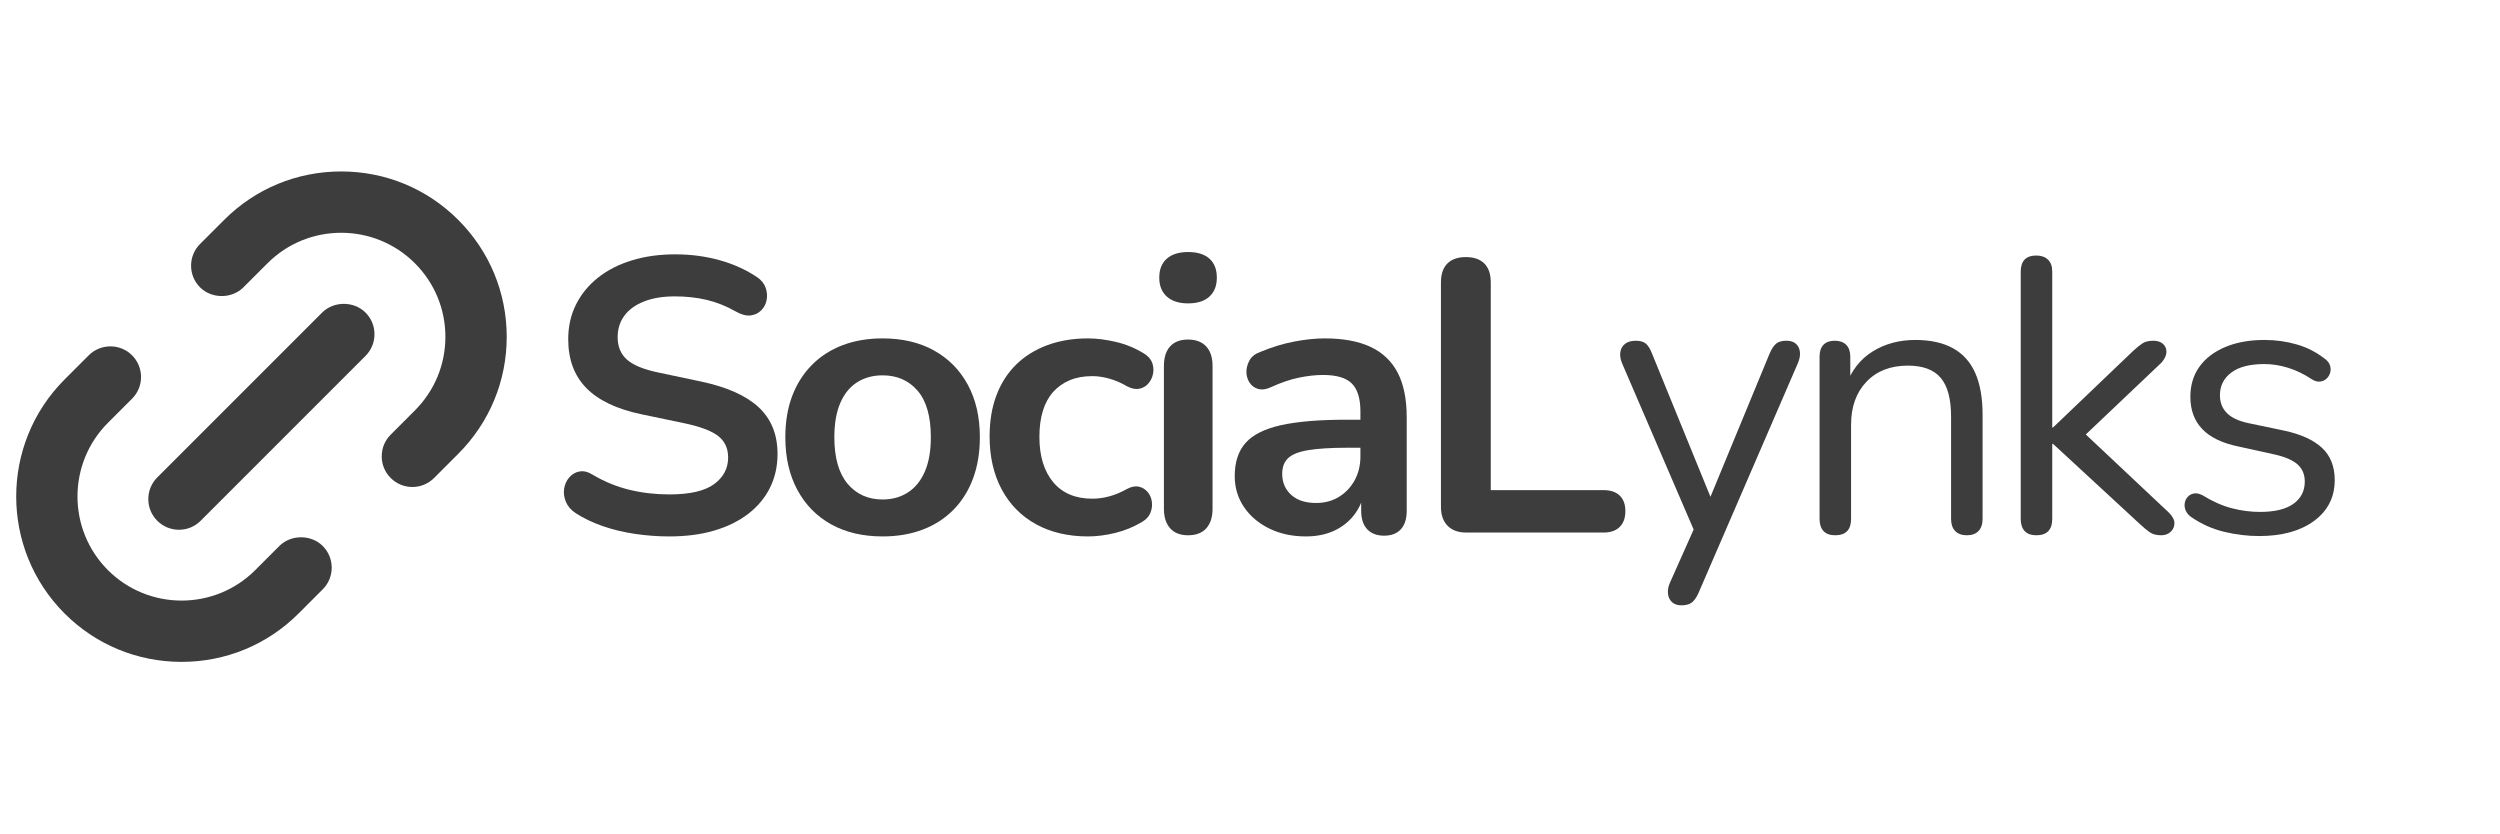
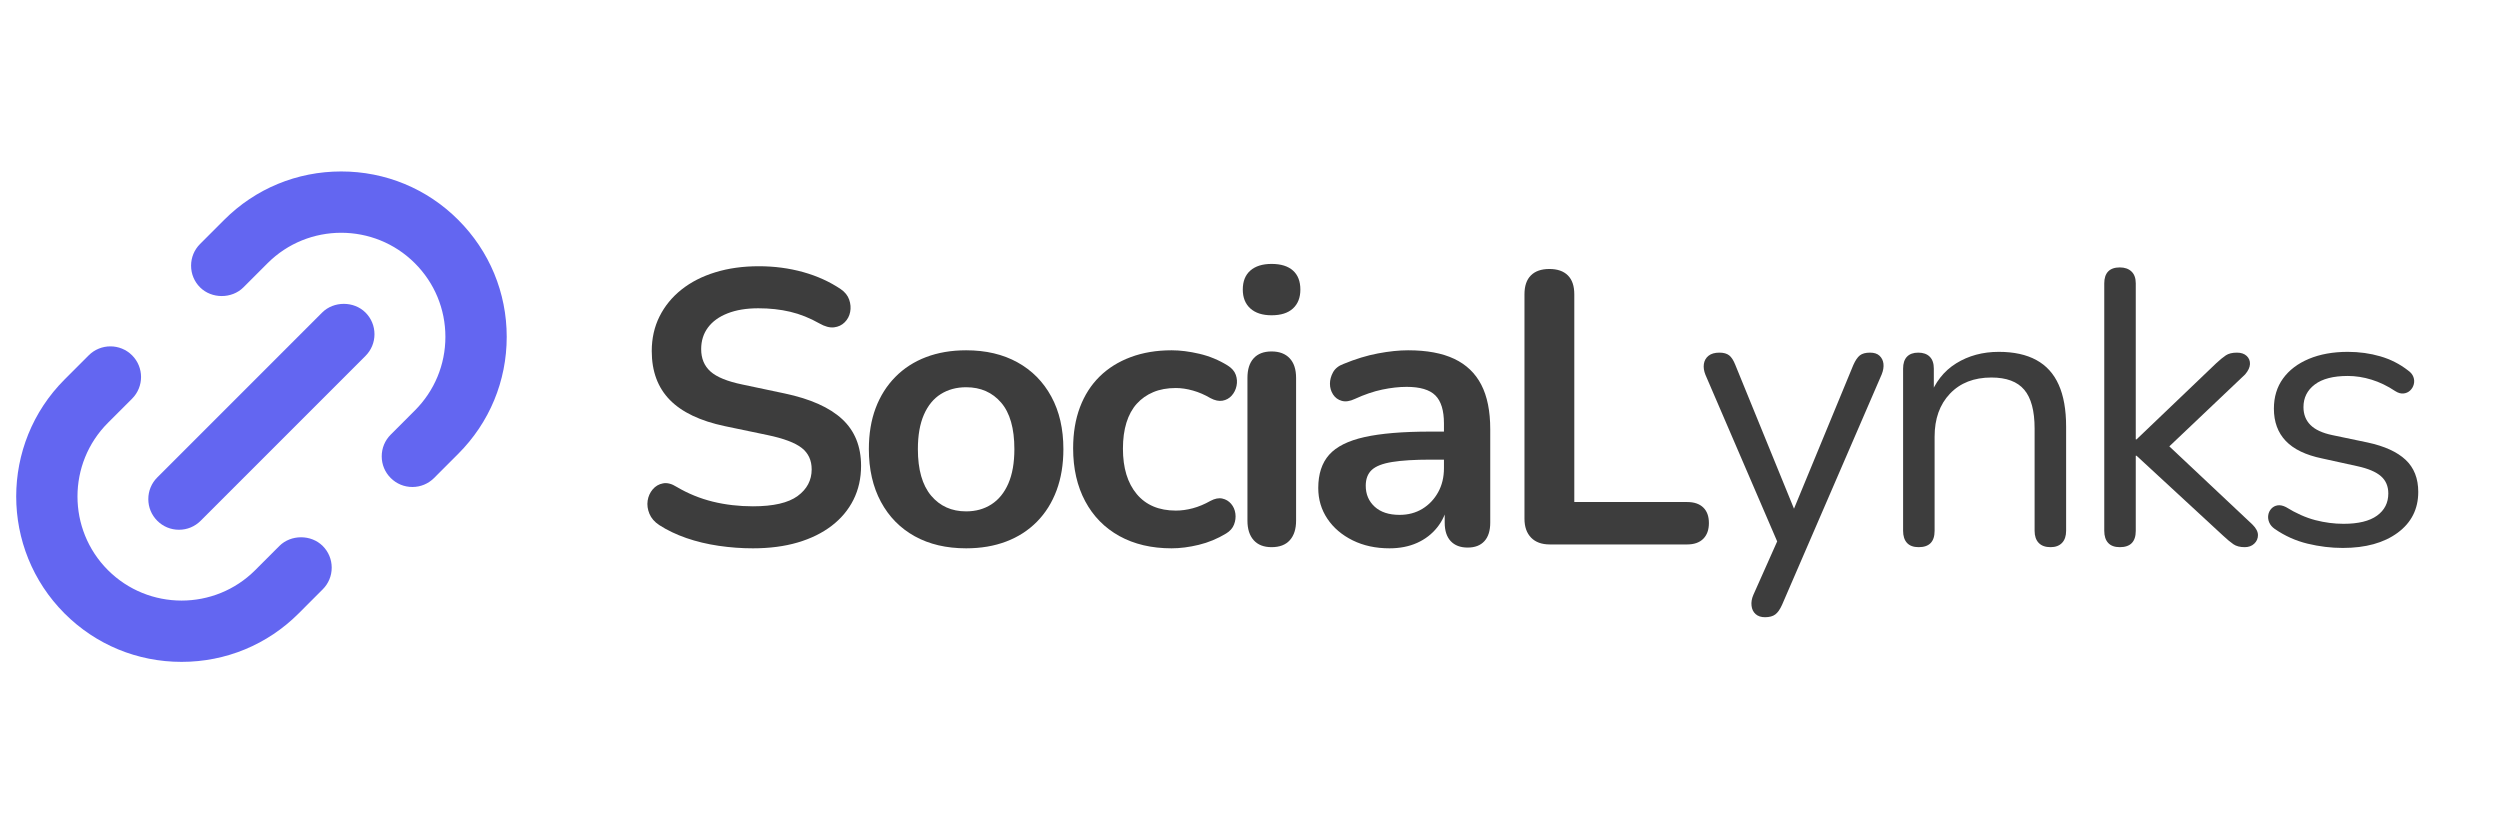
<svg xmlns="http://www.w3.org/2000/svg" width="1800" zoomAndPan="magnify" viewBox="0 0 1350 450" height="600" preserveAspectRatio="xMidYMid meet" version="1.0">
  <defs>
    <g />
-     <clipPath id="68aa3d872a">
+     <clipPath id="a5db683325">
      <path d="M 103 92.559 L 273.75 92.559 L 273.75 263 L 103 263 Z M 103 92.559 " clip-rule="nonzero" />
    </clipPath>
-     <clipPath id="e87f1d3b7c">
+     <clipPath id="acf467ea5c">
      <path d="M 8 187 L 180 187 L 180 357.309 L 8 357.309 Z M 8 187 " clip-rule="nonzero" />
    </clipPath>
  </defs>
-   <g clip-path="url(#68aa3d872a)">
-     <path fill="#3d3d3d" d="M 184.25 92.586 C 160.355 92.586 137.918 101.859 121.066 118.719 L 108.027 131.758 C 104.898 134.887 103.184 139.043 103.184 143.465 C 103.184 147.895 104.902 152.051 108.031 155.172 C 114.293 161.43 125.195 161.43 131.449 155.172 L 144.484 142.133 C 166.41 120.215 202.09 120.223 224.016 142.133 C 234.656 152.77 240.512 166.895 240.512 181.898 C 240.512 196.906 234.652 211.027 224.012 221.668 L 210.977 234.707 C 207.848 237.836 206.129 241.992 206.129 246.414 C 206.129 250.844 207.852 255 210.98 258.121 C 214.109 261.25 218.266 262.973 222.688 262.973 C 227.109 262.973 231.27 261.25 234.398 258.121 L 247.43 245.082 C 264.324 228.184 273.629 205.75 273.629 181.898 C 273.629 158.051 264.324 135.613 247.43 118.719 C 230.582 101.859 208.145 92.586 184.25 92.586 Z M 184.25 92.586 " fill-opacity="1" fill-rule="nonzero" />
+   <g clip-path="url(#a5db683325)">
+     <path fill="#6366f1" d="M 184.25 92.586 C 160.355 92.586 137.918 101.859 121.066 118.719 L 108.027 131.758 C 104.898 134.887 103.184 139.043 103.184 143.465 C 103.184 147.895 104.902 152.051 108.031 155.172 C 114.293 161.43 125.195 161.43 131.449 155.172 L 144.484 142.133 C 166.41 120.215 202.09 120.223 224.016 142.133 C 234.656 152.77 240.512 166.895 240.512 181.898 C 240.512 196.906 234.652 211.027 224.012 221.668 L 210.977 234.707 C 207.848 237.836 206.129 241.992 206.129 246.414 C 206.129 250.844 207.852 255 210.98 258.121 C 214.109 261.25 218.266 262.973 222.688 262.973 C 227.109 262.973 231.27 261.25 234.398 258.121 L 247.43 245.082 C 264.324 228.184 273.629 205.75 273.629 181.898 C 273.629 158.051 264.324 135.613 247.43 118.719 C 230.582 101.859 208.145 92.586 184.25 92.586 Z M 184.25 92.586 " fill-opacity="1" fill-rule="nonzero" />
  </g>
-   <g clip-path="url(#e87f1d3b7c)">
-     <path fill="#3d3d3d" d="M 98.051 357.41 C 121.941 357.41 144.383 348.129 161.238 331.281 L 174.273 318.238 C 177.402 315.109 179.121 310.957 179.121 306.531 C 179.121 302.102 177.398 297.945 174.27 294.828 C 168.008 288.559 157.105 288.578 150.855 294.828 L 137.82 307.867 C 115.91 329.793 80.227 329.801 58.285 307.867 C 36.359 285.941 36.359 250.254 58.285 228.328 L 71.324 215.289 C 77.781 208.836 77.781 198.328 71.324 191.875 C 64.871 185.426 54.363 185.426 47.91 191.875 L 34.871 204.918 C 0.043 239.754 0.043 296.441 34.871 331.281 C 51.719 348.129 74.156 357.41 98.051 357.41 Z M 98.051 357.41 " fill-opacity="1" fill-rule="nonzero" />
+   <g clip-path="url(#acf467ea5c)">
+     <path fill="#6366f1" d="M 98.051 357.41 C 121.941 357.41 144.383 348.129 161.238 331.281 L 174.273 318.238 C 177.402 315.109 179.121 310.957 179.121 306.531 C 179.121 302.102 177.398 297.945 174.27 294.828 C 168.008 288.559 157.105 288.578 150.855 294.828 L 137.82 307.867 C 115.91 329.793 80.227 329.801 58.285 307.867 C 36.359 285.941 36.359 250.254 58.285 228.328 L 71.324 215.289 C 77.781 208.836 77.781 198.328 71.324 191.875 C 64.871 185.426 54.363 185.426 47.91 191.875 L 34.871 204.918 C 0.043 239.754 0.043 296.441 34.871 331.281 C 51.719 348.129 74.156 357.41 98.051 357.41 Z M 98.051 357.41 " fill-opacity="1" fill-rule="nonzero" />
  </g>
-   <path fill="#3d3d3d" d="M 84.934 281.219 C 88.062 284.348 92.219 286.07 96.641 286.07 C 101.066 286.07 105.227 284.348 108.348 281.219 L 197.367 192.191 C 200.496 189.062 202.219 184.906 202.219 180.484 C 202.219 176.062 200.496 171.906 197.367 168.777 C 191.117 162.52 180.203 162.52 173.957 168.777 L 84.934 257.805 C 81.805 260.934 80.086 265.09 80.086 269.512 C 80.086 273.938 81.805 278.09 84.934 281.219 Z M 84.934 281.219 " fill-opacity="1" fill-rule="nonzero" />
+   <path fill="#6366f1" d="M 84.934 281.219 C 88.062 284.348 92.219 286.07 96.641 286.07 C 101.066 286.07 105.227 284.348 108.348 281.219 L 197.367 192.191 C 200.496 189.062 202.219 184.906 202.219 180.484 C 202.219 176.062 200.496 171.906 197.367 168.777 C 191.117 162.52 180.203 162.52 173.957 168.777 L 84.934 257.805 C 81.805 260.934 80.086 265.09 80.086 269.512 C 80.086 273.938 81.805 278.09 84.934 281.219 Z M 84.934 281.219 " fill-opacity="1" fill-rule="nonzero" />
  <g fill="#3d3d3d" fill-opacity="1">
-     <g transform="translate(294.2276, 287.577)">
+     <g transform="translate(339.335, 294)">
      <g>
        <path d="M 67.234 2.094 C 61.066 2.094 54.898 1.641 48.734 0.734 C 42.578 -0.172 36.766 -1.566 31.297 -3.453 C 25.836 -5.348 20.938 -7.695 16.594 -10.5 C 14.07 -12.188 12.32 -14.219 11.344 -16.594 C 10.363 -18.977 10.047 -21.328 10.391 -23.641 C 10.742 -25.953 11.656 -27.984 13.125 -29.734 C 14.602 -31.484 16.461 -32.566 18.703 -32.984 C 20.941 -33.41 23.391 -32.781 26.047 -31.094 C 32.211 -27.457 38.727 -24.797 45.594 -23.109 C 52.457 -21.43 59.672 -20.594 67.234 -20.594 C 78.297 -20.594 86.348 -22.445 91.391 -26.156 C 96.441 -29.863 98.969 -34.66 98.969 -40.547 C 98.969 -45.453 97.18 -49.305 93.609 -52.109 C 90.035 -54.91 83.906 -57.223 75.219 -59.047 L 52.109 -63.875 C 38.797 -66.676 28.883 -71.398 22.375 -78.047 C 15.863 -84.703 12.609 -93.492 12.609 -104.422 C 12.609 -111.285 14.008 -117.52 16.812 -123.125 C 19.613 -128.727 23.566 -133.562 28.672 -137.625 C 33.785 -141.688 39.879 -144.801 46.953 -146.969 C 54.023 -149.145 61.836 -150.234 70.391 -150.234 C 78.797 -150.234 86.781 -149.18 94.344 -147.078 C 101.906 -144.973 108.695 -141.891 114.719 -137.828 C 116.957 -136.285 118.461 -134.395 119.234 -132.156 C 120.004 -129.914 120.176 -127.707 119.75 -125.531 C 119.332 -123.363 118.352 -121.508 116.812 -119.969 C 115.281 -118.426 113.359 -117.516 111.047 -117.234 C 108.734 -116.961 106.102 -117.664 103.156 -119.344 C 97.977 -122.281 92.727 -124.379 87.406 -125.641 C 82.082 -126.898 76.336 -127.531 70.172 -127.531 C 63.734 -127.531 58.203 -126.617 53.578 -124.797 C 48.953 -122.984 45.414 -120.43 42.969 -117.141 C 40.52 -113.848 39.297 -109.957 39.297 -105.469 C 39.297 -100.426 40.973 -96.398 44.328 -93.391 C 47.691 -90.379 53.438 -88.035 61.562 -86.359 L 84.469 -81.516 C 98.332 -78.578 108.66 -73.957 115.453 -67.656 C 122.242 -61.352 125.641 -52.945 125.641 -42.438 C 125.641 -35.719 124.273 -29.625 121.547 -24.156 C 118.816 -18.695 114.895 -14.004 109.781 -10.078 C 104.664 -6.16 98.535 -3.148 91.391 -1.047 C 84.254 1.047 76.203 2.094 67.234 2.094 Z M 67.234 2.094 " />
      </g>
    </g>
  </g>
  <g fill="#3d3d3d" fill-opacity="1">
-     <g transform="translate(416.0923, 287.577)">
+     <g transform="translate(461.1998, 294)">
      <g>
        <path d="M 60.516 2.094 C 49.867 2.094 40.625 -0.07 32.781 -4.406 C 24.938 -8.75 18.844 -14.945 14.5 -23 C 10.156 -31.062 7.984 -40.555 7.984 -51.484 C 7.984 -59.742 9.207 -67.129 11.656 -73.641 C 14.113 -80.148 17.648 -85.75 22.266 -90.438 C 26.891 -95.133 32.422 -98.707 38.859 -101.156 C 45.305 -103.613 52.523 -104.844 60.516 -104.844 C 71.16 -104.844 80.406 -102.672 88.25 -98.328 C 96.094 -93.984 102.18 -87.816 106.516 -79.828 C 110.859 -71.848 113.031 -62.398 113.031 -51.484 C 113.031 -43.211 111.805 -35.785 109.359 -29.203 C 106.91 -22.617 103.375 -16.977 98.75 -12.281 C 94.125 -7.594 88.586 -4.023 82.141 -1.578 C 75.703 0.867 68.492 2.094 60.516 2.094 Z M 60.516 -17.859 C 65.691 -17.859 70.238 -19.117 74.156 -21.641 C 78.082 -24.16 81.129 -27.906 83.297 -32.875 C 85.473 -37.852 86.562 -44.055 86.562 -51.484 C 86.562 -62.68 84.18 -71.047 79.422 -76.578 C 74.66 -82.117 68.359 -84.891 60.516 -84.891 C 55.328 -84.891 50.77 -83.66 46.844 -81.203 C 42.926 -78.754 39.879 -75.039 37.703 -70.062 C 35.535 -65.094 34.453 -58.898 34.453 -51.484 C 34.453 -40.41 36.832 -32.035 41.594 -26.359 C 46.363 -20.691 52.672 -17.859 60.516 -17.859 Z M 60.516 -17.859 " />
      </g>
    </g>
  </g>
  <g fill="#3d3d3d" fill-opacity="1">
-     <g transform="translate(526.4009, 287.577)">
+     <g transform="translate(571.5083, 294)">
      <g>
        <path d="M 61.141 2.094 C 50.359 2.094 40.973 -0.109 32.984 -4.516 C 25.004 -8.93 18.844 -15.203 14.5 -23.328 C 10.156 -31.453 7.984 -40.973 7.984 -51.891 C 7.984 -60.16 9.207 -67.551 11.656 -74.062 C 14.113 -80.57 17.648 -86.102 22.266 -90.656 C 26.891 -95.207 32.492 -98.707 39.078 -101.156 C 45.66 -103.613 53.016 -104.844 61.141 -104.844 C 65.766 -104.844 70.77 -104.211 76.156 -102.953 C 81.551 -101.691 86.629 -99.594 91.391 -96.656 C 93.641 -95.25 95.113 -93.566 95.812 -91.609 C 96.508 -89.648 96.645 -87.656 96.219 -85.625 C 95.801 -83.594 94.926 -81.836 93.594 -80.359 C 92.27 -78.891 90.625 -77.977 88.656 -77.625 C 86.695 -77.281 84.531 -77.738 82.156 -79 C 79.07 -80.82 75.914 -82.188 72.688 -83.094 C 69.469 -84.008 66.391 -84.469 63.453 -84.469 C 58.828 -84.469 54.766 -83.727 51.266 -82.25 C 47.766 -80.781 44.785 -78.68 42.328 -75.953 C 39.879 -73.223 38.023 -69.828 36.766 -65.766 C 35.504 -61.703 34.875 -57.008 34.875 -51.688 C 34.875 -41.32 37.359 -33.16 42.328 -27.203 C 47.305 -21.254 54.348 -18.281 63.453 -18.281 C 66.391 -18.281 69.43 -18.695 72.578 -19.531 C 75.734 -20.375 78.926 -21.707 82.156 -23.531 C 84.531 -24.789 86.66 -25.207 88.547 -24.781 C 90.441 -24.363 92.02 -23.422 93.281 -21.953 C 94.539 -20.484 95.312 -18.734 95.594 -16.703 C 95.875 -14.672 95.629 -12.676 94.859 -10.719 C 94.086 -8.758 92.656 -7.148 90.562 -5.891 C 85.938 -3.086 81.031 -1.055 75.844 0.203 C 70.664 1.461 65.766 2.094 61.141 2.094 Z M 61.141 2.094 " />
      </g>
    </g>
  </g>
  <g fill="#3d3d3d" fill-opacity="1">
-     <g transform="translate(614.8578, 287.577)">
+     <g transform="translate(659.9652, 294)">
      <g>
        <path d="M 26.688 1.469 C 22.477 1.469 19.254 0.207 17.016 -2.312 C 14.773 -4.832 13.656 -8.332 13.656 -12.812 L 13.656 -89.922 C 13.656 -94.547 14.773 -98.082 17.016 -100.531 C 19.254 -102.988 22.477 -104.219 26.688 -104.219 C 30.883 -104.219 34.141 -102.988 36.453 -100.531 C 38.766 -98.082 39.922 -94.547 39.922 -89.922 L 39.922 -12.812 C 39.922 -8.332 38.801 -4.832 36.562 -2.312 C 34.32 0.207 31.031 1.469 26.688 1.469 Z M 26.688 -123.75 C 21.781 -123.75 17.961 -124.973 15.234 -127.422 C 12.504 -129.879 11.141 -133.281 11.141 -137.625 C 11.141 -142.102 12.504 -145.531 15.234 -147.906 C 17.961 -150.289 21.781 -151.484 26.688 -151.484 C 31.727 -151.484 35.578 -150.289 38.234 -147.906 C 40.898 -145.531 42.234 -142.102 42.234 -137.625 C 42.234 -133.281 40.898 -129.879 38.234 -127.422 C 35.578 -124.973 31.727 -123.75 26.688 -123.75 Z M 26.688 -123.75 " />
      </g>
    </g>
  </g>
  <g fill="#3d3d3d" fill-opacity="1">
-     <g transform="translate(657.7204, 287.577)">
+     <g transform="translate(702.8278, 294)">
      <g>
        <path d="M 47.484 2.094 C 40.055 2.094 33.438 0.66 27.625 -2.203 C 21.812 -5.078 17.258 -8.961 13.969 -13.859 C 10.676 -18.766 9.031 -24.301 9.031 -30.469 C 9.031 -38.031 10.988 -44.016 14.906 -48.422 C 18.832 -52.836 25.207 -56.023 34.031 -57.984 C 42.863 -59.953 54.703 -60.938 69.547 -60.938 L 80.047 -60.938 L 80.047 -45.797 L 69.75 -45.797 C 61.07 -45.797 54.141 -45.375 48.953 -44.531 C 43.773 -43.695 40.098 -42.266 37.922 -40.234 C 35.754 -38.203 34.672 -35.363 34.672 -31.719 C 34.672 -27.102 36.281 -23.32 39.5 -20.375 C 42.719 -17.438 47.203 -15.969 52.953 -15.969 C 57.566 -15.969 61.66 -17.051 65.234 -19.219 C 68.805 -21.395 71.645 -24.375 73.75 -28.156 C 75.852 -31.938 76.906 -36.281 76.906 -41.188 L 76.906 -65.344 C 76.906 -72.344 75.363 -77.383 72.281 -80.469 C 69.195 -83.551 64.016 -85.094 56.734 -85.094 C 52.672 -85.094 48.289 -84.602 43.594 -83.625 C 38.906 -82.645 33.969 -80.961 28.781 -78.578 C 26.125 -77.316 23.781 -76.969 21.75 -77.531 C 19.719 -78.094 18.141 -79.25 17.016 -81 C 15.898 -82.75 15.344 -84.672 15.344 -86.766 C 15.344 -88.867 15.898 -90.938 17.016 -92.969 C 18.141 -95 20.031 -96.504 22.688 -97.484 C 29.133 -100.148 35.332 -102.039 41.281 -103.156 C 47.238 -104.281 52.664 -104.844 57.562 -104.844 C 67.656 -104.844 75.957 -103.301 82.469 -100.219 C 88.977 -97.133 93.844 -92.477 97.062 -86.25 C 100.289 -80.02 101.906 -72 101.906 -62.188 L 101.906 -11.766 C 101.906 -7.422 100.852 -4.094 98.75 -1.781 C 96.645 0.531 93.633 1.688 89.719 1.688 C 85.789 1.688 82.738 0.531 80.562 -1.781 C 78.395 -4.094 77.312 -7.422 77.312 -11.766 L 77.312 -21.844 L 79 -21.844 C 78.02 -16.945 76.094 -12.711 73.219 -9.141 C 70.352 -5.566 66.75 -2.801 62.406 -0.844 C 58.062 1.113 53.086 2.094 47.484 2.094 Z M 47.484 2.094 " />
      </g>
    </g>
  </g>
  <g fill="#3d3d3d" fill-opacity="1">
-     <g transform="translate(761.9357, 287.577)">
+     <g transform="translate(807.0431, 294)">
      <g>
        <path d="M 29.828 0 C 25.492 0 22.133 -1.223 19.75 -3.672 C 17.363 -6.129 16.172 -9.531 16.172 -13.875 L 16.172 -135.094 C 16.172 -139.582 17.328 -142.977 19.641 -145.281 C 21.953 -147.594 25.281 -148.75 29.625 -148.75 C 33.969 -148.75 37.297 -147.594 39.609 -145.281 C 41.922 -142.977 43.078 -139.582 43.078 -135.094 L 43.078 -22.906 L 104 -22.906 C 107.781 -22.906 110.688 -21.922 112.719 -19.953 C 114.75 -17.992 115.766 -15.195 115.766 -11.562 C 115.766 -7.914 114.75 -5.078 112.719 -3.047 C 110.688 -1.016 107.781 0 104 0 Z M 29.828 0 " />
      </g>
    </g>
  </g>
  <g fill="#3d3d3d" fill-opacity="1">
-     <g transform="translate(869.3135, 287.577)">
+     <g transform="translate(914.4209, 294)">
      <g>
        <path d="M 38.656 39.297 C 36.562 39.297 34.879 38.734 33.609 37.609 C 32.348 36.484 31.613 34.973 31.406 33.078 C 31.195 31.191 31.516 29.27 32.359 27.312 L 46.859 -5.25 L 46.859 2.094 L 6.516 -91.609 C 5.672 -93.711 5.391 -95.672 5.672 -97.484 C 5.953 -99.305 6.789 -100.773 8.188 -101.891 C 9.594 -103.016 11.555 -103.578 14.078 -103.578 C 16.316 -103.578 18.066 -103.086 19.328 -102.109 C 20.586 -101.129 21.707 -99.379 22.688 -96.859 L 57.156 -12.391 L 51.484 -12.391 L 86.359 -96.859 C 87.473 -99.379 88.66 -101.129 89.922 -102.109 C 91.18 -103.086 93.004 -103.578 95.391 -103.578 C 97.629 -103.578 99.344 -103.016 100.531 -101.891 C 101.727 -100.773 102.43 -99.344 102.641 -97.594 C 102.848 -95.844 102.531 -93.914 101.688 -91.812 L 47.906 32.562 C 46.781 35.082 45.551 36.832 44.219 37.812 C 42.895 38.801 41.039 39.297 38.656 39.297 Z M 38.656 39.297 " />
      </g>
    </g>
  </g>
  <g fill="#3d3d3d" fill-opacity="1">
-     <g transform="translate(966.5952, 287.577)">
+     <g transform="translate(1011.703, 294)">
      <g>
        <path d="M 24.375 1.469 C 21.57 1.469 19.469 0.695 18.062 -0.844 C 16.664 -2.383 15.969 -4.555 15.969 -7.359 L 15.969 -94.969 C 15.969 -97.77 16.664 -99.906 18.062 -101.375 C 19.469 -102.844 21.5 -103.578 24.156 -103.578 C 26.82 -103.578 28.891 -102.844 30.359 -101.375 C 31.828 -99.906 32.562 -97.77 32.562 -94.969 L 32.562 -76.906 L 30.25 -79.422 C 33.195 -87.547 37.992 -93.672 44.641 -97.797 C 51.297 -101.93 58.969 -104 67.656 -104 C 75.781 -104 82.535 -102.523 87.922 -99.578 C 93.316 -96.641 97.344 -92.191 100 -86.234 C 102.664 -80.285 104 -72.758 104 -63.656 L 104 -7.359 C 104 -4.555 103.266 -2.383 101.797 -0.844 C 100.328 0.695 98.258 1.469 95.594 1.469 C 92.789 1.469 90.656 0.695 89.188 -0.844 C 87.719 -2.383 86.984 -4.555 86.984 -7.359 L 86.984 -62.609 C 86.984 -72.141 85.125 -79.109 81.406 -83.516 C 77.695 -87.93 71.781 -90.141 63.656 -90.141 C 54.27 -90.141 46.812 -87.234 41.281 -81.422 C 35.75 -75.609 32.984 -67.867 32.984 -58.203 L 32.984 -7.359 C 32.984 -1.473 30.113 1.469 24.375 1.469 Z M 24.375 1.469 " />
      </g>
    </g>
  </g>
  <g fill="#3d3d3d" fill-opacity="1">
-     <g transform="translate(1075.223, 287.577)">
+     <g transform="translate(1120.33, 294)">
      <g>
        <path d="M 24.375 1.469 C 21.57 1.469 19.469 0.695 18.062 -0.844 C 16.664 -2.383 15.969 -4.555 15.969 -7.359 L 15.969 -140.984 C 15.969 -143.785 16.664 -145.922 18.062 -147.391 C 19.469 -148.859 21.57 -149.594 24.375 -149.594 C 27.031 -149.594 29.129 -148.859 30.672 -147.391 C 32.211 -145.922 32.984 -143.785 32.984 -140.984 L 32.984 -56.734 L 33.406 -56.734 L 76.484 -97.906 C 78.441 -99.727 80.156 -101.129 81.625 -102.109 C 83.094 -103.086 85.086 -103.578 87.609 -103.578 C 89.859 -103.578 91.613 -102.984 92.875 -101.797 C 94.133 -100.609 94.727 -99.141 94.656 -97.391 C 94.582 -95.641 93.707 -93.781 92.031 -91.812 L 46.219 -48.328 L 46.219 -57.562 L 96.016 -10.719 C 97.984 -8.758 98.969 -6.867 98.969 -5.047 C 98.969 -3.223 98.301 -1.68 96.969 -0.422 C 95.633 0.836 93.914 1.469 91.812 1.469 C 89.289 1.469 87.258 0.941 85.719 -0.109 C 84.176 -1.16 82.285 -2.734 80.047 -4.828 L 33.406 -47.906 L 32.984 -47.906 L 32.984 -7.359 C 32.984 -1.473 30.113 1.469 24.375 1.469 Z M 24.375 1.469 " />
      </g>
    </g>
  </g>
  <g fill="#3d3d3d" fill-opacity="1">
-     <g transform="translate(1169.563, 287.577)">
+     <g transform="translate(1214.67, 294)">
      <g>
        <path d="M 50.422 1.891 C 44.117 1.891 37.781 1.117 31.406 -0.422 C 25.031 -1.961 19.113 -4.625 13.656 -8.406 C 12.258 -9.383 11.281 -10.539 10.719 -11.875 C 10.156 -13.207 9.977 -14.535 10.188 -15.859 C 10.395 -17.191 10.953 -18.348 11.859 -19.328 C 12.773 -20.305 13.898 -20.898 15.234 -21.109 C 16.566 -21.328 18.07 -21.016 19.75 -20.172 C 25.207 -16.805 30.492 -14.457 35.609 -13.125 C 40.723 -11.801 45.801 -11.141 50.844 -11.141 C 58.832 -11.141 64.859 -12.609 68.922 -15.547 C 72.984 -18.484 75.016 -22.477 75.016 -27.531 C 75.016 -31.445 73.68 -34.562 71.016 -36.875 C 68.359 -39.188 64.156 -40.973 58.406 -42.234 L 39.297 -46.438 C 30.461 -48.258 23.91 -51.41 19.641 -55.891 C 15.367 -60.367 13.234 -66.18 13.234 -73.328 C 13.234 -79.629 14.879 -85.055 18.172 -89.609 C 21.461 -94.16 26.117 -97.695 32.141 -100.219 C 38.172 -102.738 45.176 -104 53.156 -104 C 59.32 -104 65.172 -103.191 70.703 -101.578 C 76.234 -99.973 81.238 -97.422 85.719 -93.922 C 87.125 -92.941 88.07 -91.785 88.562 -90.453 C 89.051 -89.117 89.117 -87.785 88.766 -86.453 C 88.422 -85.129 87.754 -84.008 86.766 -83.094 C 85.785 -82.188 84.598 -81.66 83.203 -81.516 C 81.805 -81.379 80.336 -81.801 78.797 -82.781 C 74.586 -85.582 70.312 -87.648 65.969 -88.984 C 61.633 -90.316 57.363 -90.984 53.156 -90.984 C 45.312 -90.984 39.359 -89.441 35.297 -86.359 C 31.234 -83.273 29.203 -79.211 29.203 -74.172 C 29.203 -70.242 30.461 -67.02 32.984 -64.5 C 35.504 -61.977 39.426 -60.16 44.75 -59.047 L 63.875 -55.047 C 72.977 -53.086 79.805 -49.973 84.359 -45.703 C 88.91 -41.43 91.188 -35.648 91.188 -28.359 C 91.188 -19.117 87.473 -11.766 80.047 -6.297 C 72.629 -0.836 62.754 1.891 50.422 1.891 Z M 50.422 1.891 " />
      </g>
    </g>
  </g>
</svg>
